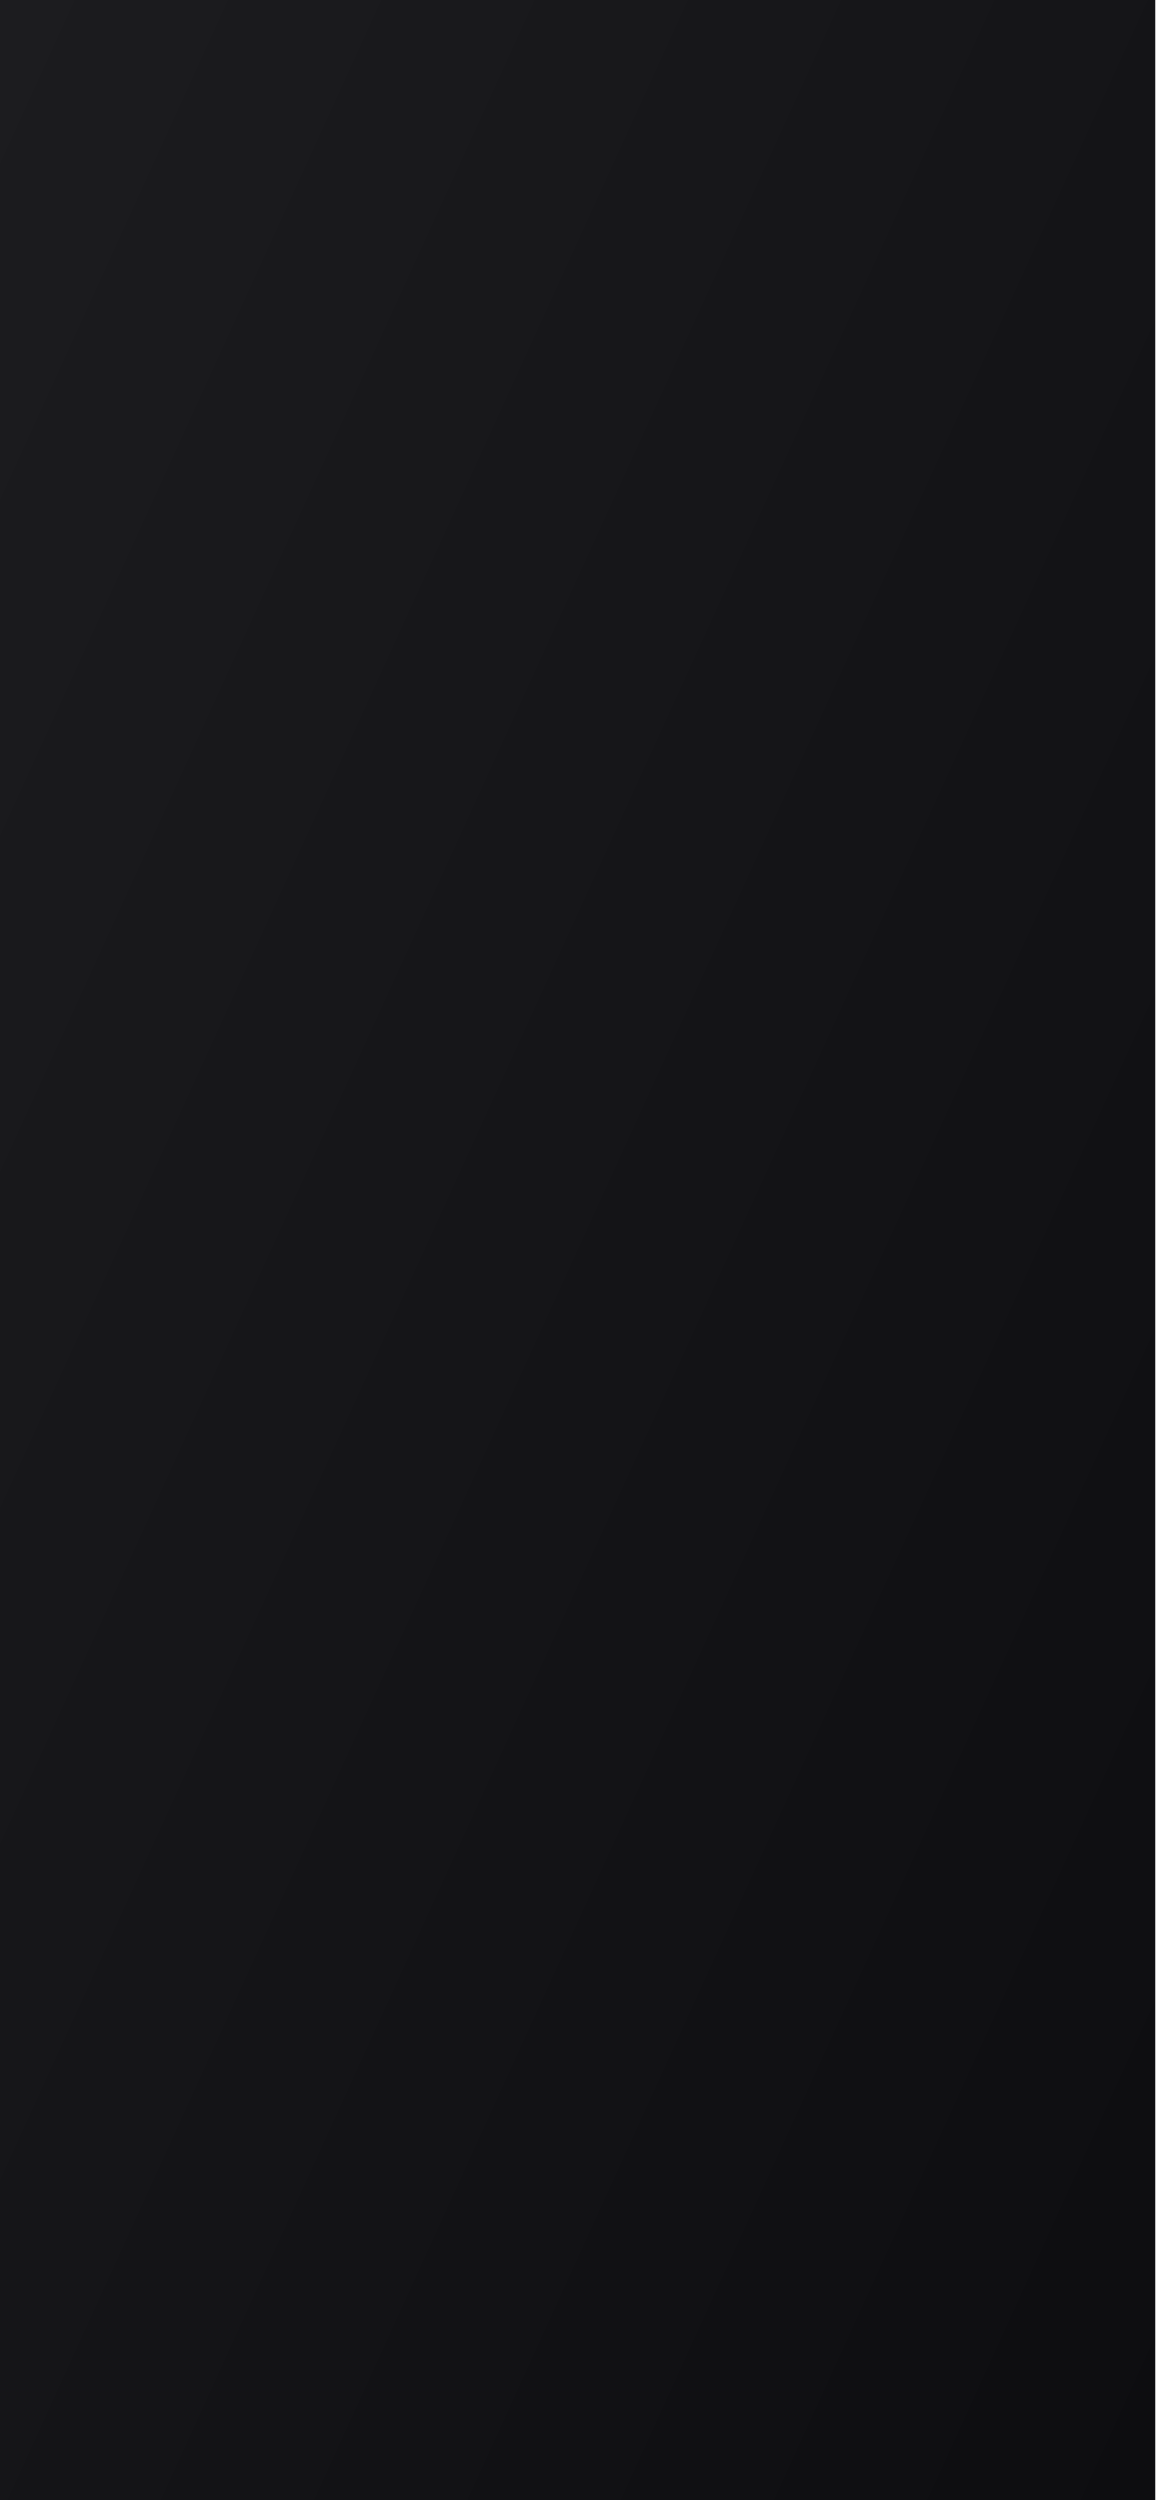
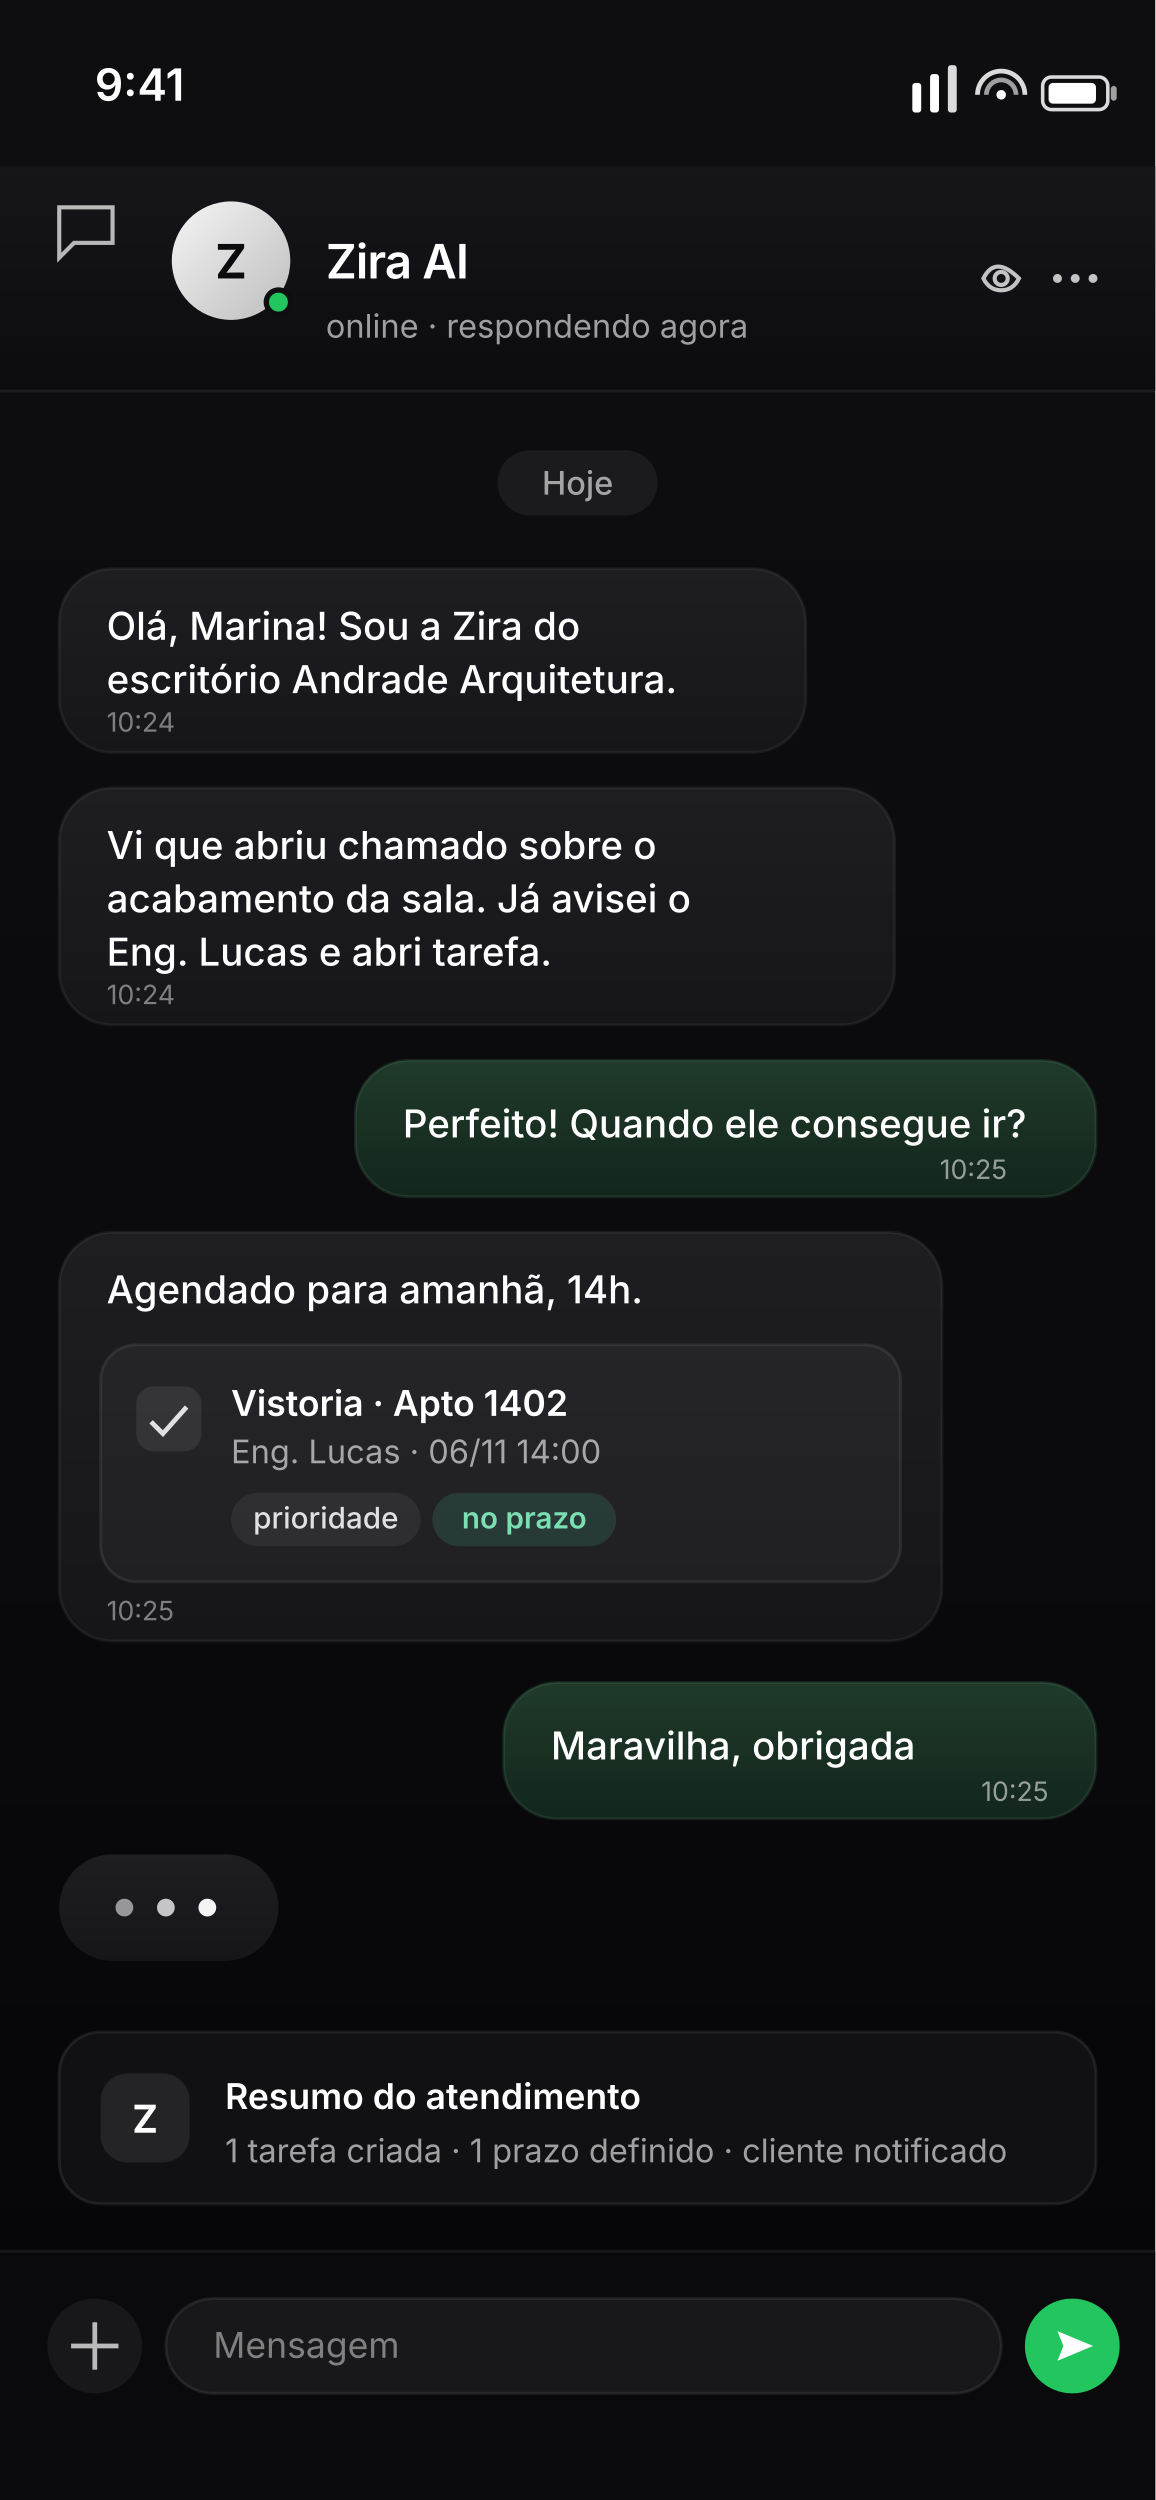
- <svg xmlns="http://www.w3.org/2000/svg" width="390" height="844" viewBox="0 0 390 844" role="presentation">
+ <svg xmlns="http://www.w3.org/2000/svg" width="390" height="844" viewBox="0 0 390 844" role="presentation" font-family="-apple-system, 'SF Pro Display', 'Inter', system-ui, sans-serif">
  <defs>
-     <linearGradient id="plugIphoneBg" x1="0" y1="0" x2="1" y2="1">
-       <stop offset="0%" stop-color="#1c1c1f" />
-       <stop offset="100%" stop-color="#0d0d10" />
+     <linearGradient id="zBg" x1="0" y1="0" x2="0" y2="1">
+       <stop offset="0%" stop-color="#0e0e11" />
+       <stop offset="60%" stop-color="#0a0a0c" />
+       <stop offset="100%" stop-color="#050507" />
+     </linearGradient>
+     <linearGradient id="zHeader" x1="0" y1="0" x2="0" y2="1">
+       <stop offset="0%" stop-color="#15151a" />
+       <stop offset="100%" stop-color="#0c0c10" />
+     </linearGradient>
+     <linearGradient id="bubMe" x1="0" y1="0" x2="0" y2="1">
+       <stop offset="0%" stop-color="#1f3a2a" />
+       <stop offset="100%" stop-color="#13261c" />
+     </linearGradient>
+     <linearGradient id="bubBot" x1="0" y1="0" x2="0" y2="1">
+       <stop offset="0%" stop-color="#1d1d22" />
+       <stop offset="100%" stop-color="#15151a" />
+     </linearGradient>
+     <linearGradient id="zAvatar" x1="0" y1="0" x2="1" y2="1">
+       <stop offset="0%" stop-color="#f5f5f5" />
+       <stop offset="100%" stop-color="#bdbdbd" />
    </linearGradient>
  </defs>
-   <rect width="390" height="844" fill="url(#plugIphoneBg)" />
+   <rect width="390" height="844" fill="url(#zBg)" />
+   <g fill="#ffffff">
+     <text x="32" y="34" font-size="15" font-weight="600">9:41</text>
+     <g transform="translate(308 22)">
+       <rect x="0" y="6" width="3" height="10" rx="1" />
+       <rect x="6" y="3" width="3" height="13" rx="1" />
+       <rect x="12" y="0" width="3" height="16" rx="1" opacity="0.85" />
+     </g>
+     <g transform="translate(330 24)">
+       <path d="M0 8 a8 8 0 0 1 16 0" stroke="#ffffff" stroke-width="1.6" fill="none" opacity="0.85" />
+       <path d="M3 8 a5 5 0 0 1 10 0" stroke="#ffffff" stroke-width="1.6" fill="none" opacity="0.6" />
+       <circle cx="8" cy="8" r="1.6" />
+     </g>
+     <g transform="translate(352 24)">
+       <rect x="0" y="2" width="22" height="11" rx="3" fill="none" stroke="#ffffff" stroke-width="1.2" opacity="0.85" />
+       <rect x="2" y="4" width="16" height="7" rx="1.5" fill="#ffffff" />
+       <rect x="23" y="5" width="2" height="5" rx="1" fill="#ffffff" opacity="0.6" />
+     </g>
+   </g>
+   <rect x="0" y="56" width="390" height="76" fill="url(#zHeader)" />
+   <line x1="0" y1="132" x2="390" y2="132" stroke="rgba(255,255,255,0.06)" />
+   <g transform="translate(20 70)">
+     <path d="M5 12 L0 17 L0 0 L18 0 L18 12 Z" fill="none" stroke="#ffffff" stroke-width="1.4" opacity="0.7" />
+   </g>
+   <g transform="translate(58 68)">
+     <circle cx="20" cy="20" r="20" fill="url(#zAvatar)" />
+     <text x="20" y="26" font-size="16" font-weight="700" fill="#0b0b0d" text-anchor="middle" letter-spacing="-0.5">Z</text>
+     <circle cx="36" cy="34" r="5" fill="#0e0e11" />
+     <circle cx="36" cy="34" r="3.2" fill="#22c55e" />
+   </g>
+   <g transform="translate(110 80)" fill="#ffffff">
+     <text x="0" y="14" font-size="16" font-weight="600" letter-spacing="-0.3">Zira AI</text>
+     <text x="0" y="34" font-size="11" font-weight="400" opacity="0.6">online · respondendo agora</text>
+   </g>
+   <g transform="translate(330 86)" stroke="#ffffff" stroke-width="1.4" fill="none" opacity="0.75">
+     <path d="M2 8 q4 -8 12 0 q-2 4 -6 4 q-4 0 -6 -4z" />
+     <circle cx="8" cy="8" r="2.2" />
+   </g>
+   <g transform="translate(354 86)" fill="#ffffff" opacity="0.75">
+     <circle cx="3" cy="8" r="1.5" />
+     <circle cx="9" cy="8" r="1.5" />
+     <circle cx="15" cy="8" r="1.5" />
+   </g>
+   <g transform="translate(168 152)">
+     <rect x="0" y="0" width="54" height="22" rx="11" fill="rgba(255,255,255,0.06)" />
+     <text x="27" y="15" font-size="11" font-weight="500" fill="#ffffff" opacity="0.6" text-anchor="middle">Hoje</text>
+   </g>
+   <g transform="translate(20 192)">
+     <rect x="0" y="0" width="252" height="62" rx="18" fill="url(#bubBot)" />
+     <rect x="0" y="0" width="252" height="62" rx="18" fill="none" stroke="rgba(255,255,255,0.06)" />
+     <text x="16" y="24" font-size="13" font-weight="500" fill="#ffffff">Olá, Marina! Sou a Zira do</text>
+     <text x="16" y="42" font-size="13" font-weight="500" fill="#ffffff">escritório Andrade Arquitetura.</text>
+     <text x="16" y="55" font-size="9" fill="#ffffff" opacity="0.45">10:24</text>
+   </g>
+   <g transform="translate(20 266)">
+     <rect x="0" y="0" width="282" height="80" rx="18" fill="url(#bubBot)" />
+     <rect x="0" y="0" width="282" height="80" rx="18" fill="none" stroke="rgba(255,255,255,0.06)" />
+     <text x="16" y="24" font-size="13" font-weight="500" fill="#ffffff">Vi que abriu chamado sobre o</text>
+     <text x="16" y="42" font-size="13" font-weight="500" fill="#ffffff">acabamento da sala. Já avisei o</text>
+     <text x="16" y="60" font-size="13" font-weight="500" fill="#ffffff">Eng. Lucas e abri tarefa.</text>
+     <text x="16" y="73" font-size="9" fill="#ffffff" opacity="0.45">10:24</text>
+   </g>
+   <g transform="translate(120 358)">
+     <rect x="0" y="0" width="250" height="46" rx="18" fill="url(#bubMe)" />
+     <rect x="0" y="0" width="250" height="46" rx="18" fill="none" stroke="rgba(120,200,160,0.12)" />
+     <text x="16" y="26" font-size="13" font-weight="500" fill="#ffffff">Perfeito! Quando ele consegue ir?</text>
+     <text x="220" y="40" font-size="9" fill="#ffffff" opacity="0.55" text-anchor="end">10:25</text>
+   </g>
+   <g transform="translate(20 416)">
+     <rect x="0" y="0" width="298" height="138" rx="18" fill="url(#bubBot)" />
+     <rect x="0" y="0" width="298" height="138" rx="18" fill="none" stroke="rgba(255,255,255,0.06)" />
+     <text x="16" y="24" font-size="13" font-weight="500" fill="#ffffff">Agendado para amanhã, 14h.</text>
+     <rect x="14" y="38" width="270" height="80" rx="12" fill="rgba(255,255,255,0.04)" stroke="rgba(255,255,255,0.08)" />
+     <g transform="translate(26 52)">
+       <rect x="0" y="0" width="22" height="22" rx="6" fill="rgba(255,255,255,0.08)" />
+       <path d="M5 12 l4 4 8 -9" stroke="#ffffff" stroke-width="1.6" fill="none" opacity="0.85" />
+     </g>
+     <text x="58" y="62" font-size="12" font-weight="600" fill="#ffffff">Vistoria · Apto 1402</text>
+     <text x="58" y="78" font-size="11" fill="#ffffff" opacity="0.6">Eng. Lucas · 06/11 14:00</text>
+     <g transform="translate(58 88)">
+       <rect x="0" y="0" width="64" height="18" rx="9" fill="rgba(255,255,255,0.06)" />
+       <text x="32" y="12" font-size="10" font-weight="500" fill="#ffffff" opacity="0.85" text-anchor="middle">prioridade</text>
+     </g>
+     <g transform="translate(126 88)">
+       <rect x="0" y="0" width="62" height="18" rx="9" fill="rgba(80,180,140,0.18)" />
+       <text x="31" y="12" font-size="10" font-weight="600" fill="#7adfb1" text-anchor="middle">no prazo</text>
+     </g>
+     <text x="16" y="131" font-size="9" fill="#ffffff" opacity="0.45">10:25</text>
+   </g>
+   <g transform="translate(170 568)">
+     <rect x="0" y="0" width="200" height="46" rx="18" fill="url(#bubMe)" />
+     <rect x="0" y="0" width="200" height="46" rx="18" fill="none" stroke="rgba(120,200,160,0.12)" />
+     <text x="16" y="26" font-size="13" font-weight="500" fill="#ffffff">Maravilha, obrigada</text>
+     <text x="184" y="40" font-size="9" fill="#ffffff" opacity="0.55" text-anchor="end">10:25</text>
+   </g>
+   <g transform="translate(20 626)">
+     <rect x="0" y="0" width="74" height="36" rx="18" fill="url(#bubBot)" />
+     <circle cx="22" cy="18" r="3" fill="#ffffff" opacity="0.55" />
+     <circle cx="36" cy="18" r="3" fill="#ffffff" opacity="0.75" />
+     <circle cx="50" cy="18" r="3" fill="#ffffff" opacity="0.95" />
+   </g>
+   <g transform="translate(20 686)">
+     <rect x="0" y="0" width="350" height="58" rx="14" fill="rgba(255,255,255,0.04)" stroke="rgba(255,255,255,0.08)" />
+     <g transform="translate(14 14)">
+       <rect x="0" y="0" width="30" height="30" rx="9" fill="rgba(255,255,255,0.08)" />
+       <text x="15" y="20" font-size="13" font-weight="700" fill="#ffffff" text-anchor="middle">Z</text>
+     </g>
+     <text x="56" y="26" font-size="12" font-weight="600" fill="#ffffff">Resumo do atendimento</text>
+     <text x="56" y="44" font-size="11" fill="#ffffff" opacity="0.6">1 tarefa criada · 1 prazo definido · cliente notificado</text>
+   </g>
+   <rect x="0" y="760" width="390" height="84" fill="#0a0a0c" />
+   <line x1="0" y1="760" x2="390" y2="760" stroke="rgba(255,255,255,0.06)" />
+   <g transform="translate(16 776)">
+     <circle cx="16" cy="16" r="16" fill="rgba(255,255,255,0.06)" />
+     <path d="M16 8 L16 24 M8 16 L24 16" stroke="#ffffff" stroke-width="1.6" opacity="0.7" />
+   </g>
+   <g transform="translate(56 776)">
+     <rect x="0" y="0" width="282" height="32" rx="16" fill="rgba(255,255,255,0.06)" stroke="rgba(255,255,255,0.08)" />
+     <text x="16" y="20" font-size="12" fill="#ffffff" opacity="0.45">Mensagem</text>
+   </g>
+   <g transform="translate(346 776)">
+     <circle cx="16" cy="16" r="16" fill="#22c55e" />
+     <path d="M11 11 L23 16 L11 21 L13 16 Z" fill="#ffffff" />
+   </g>
</svg>
